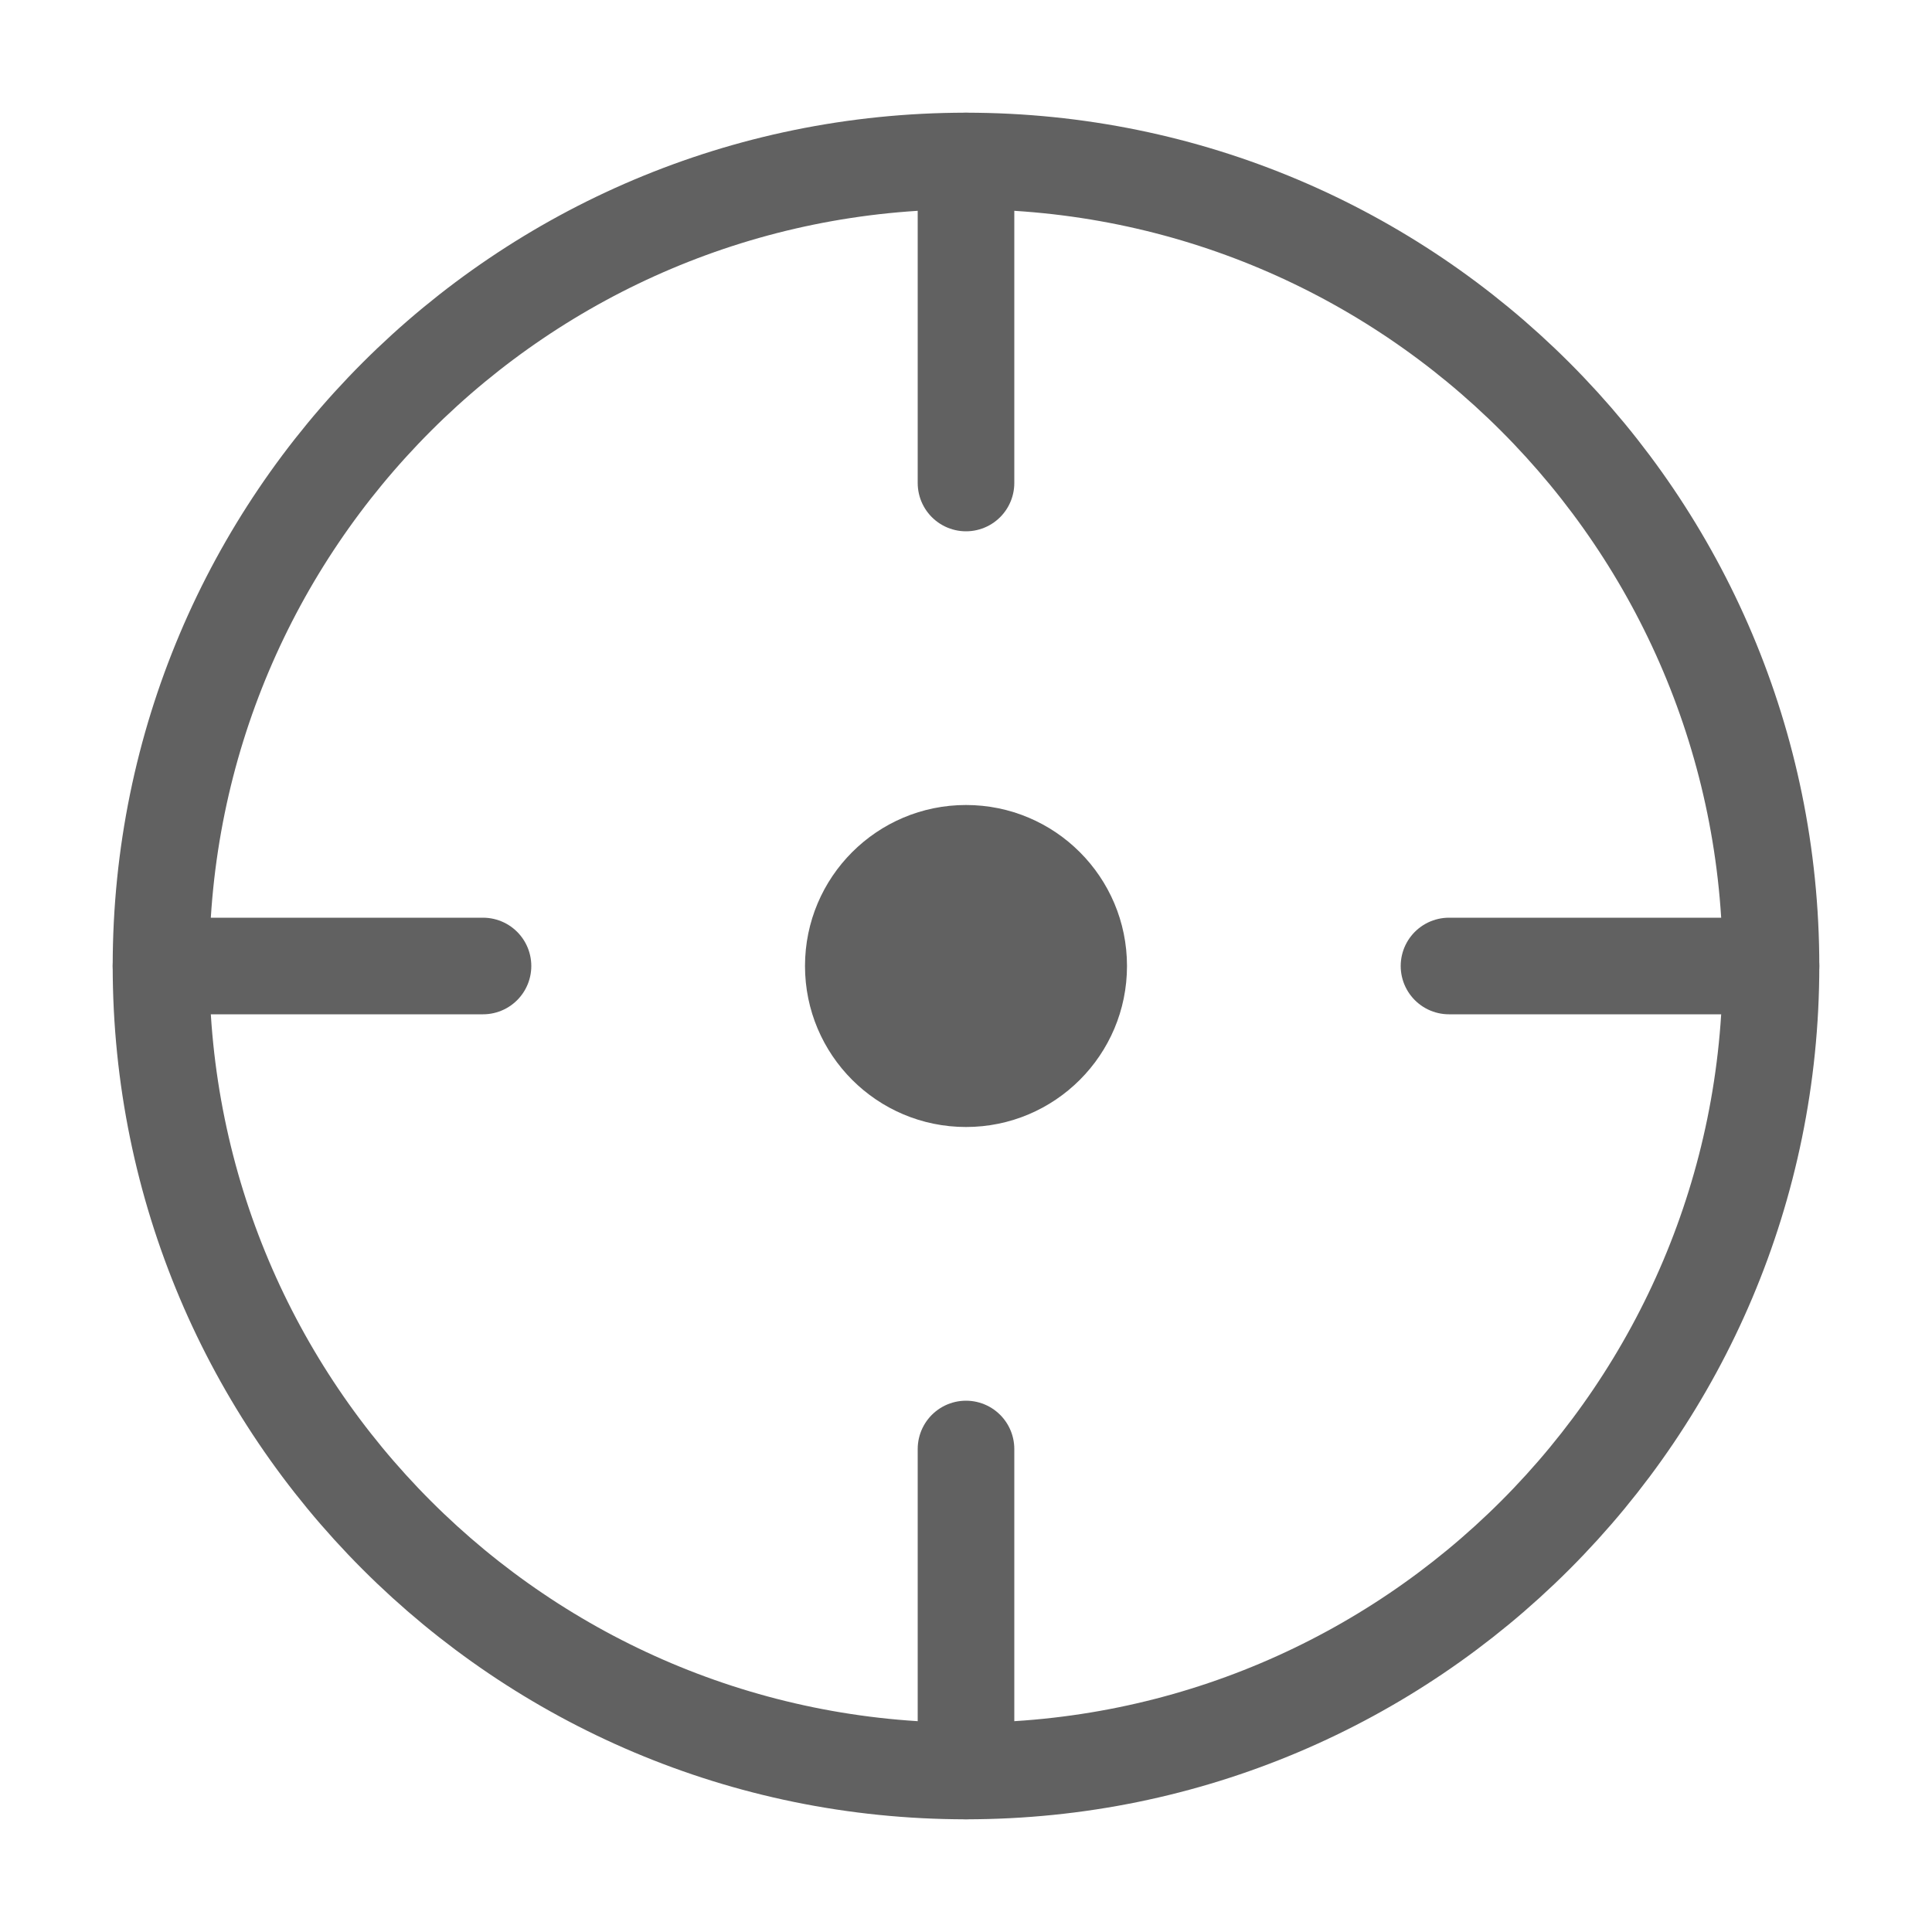
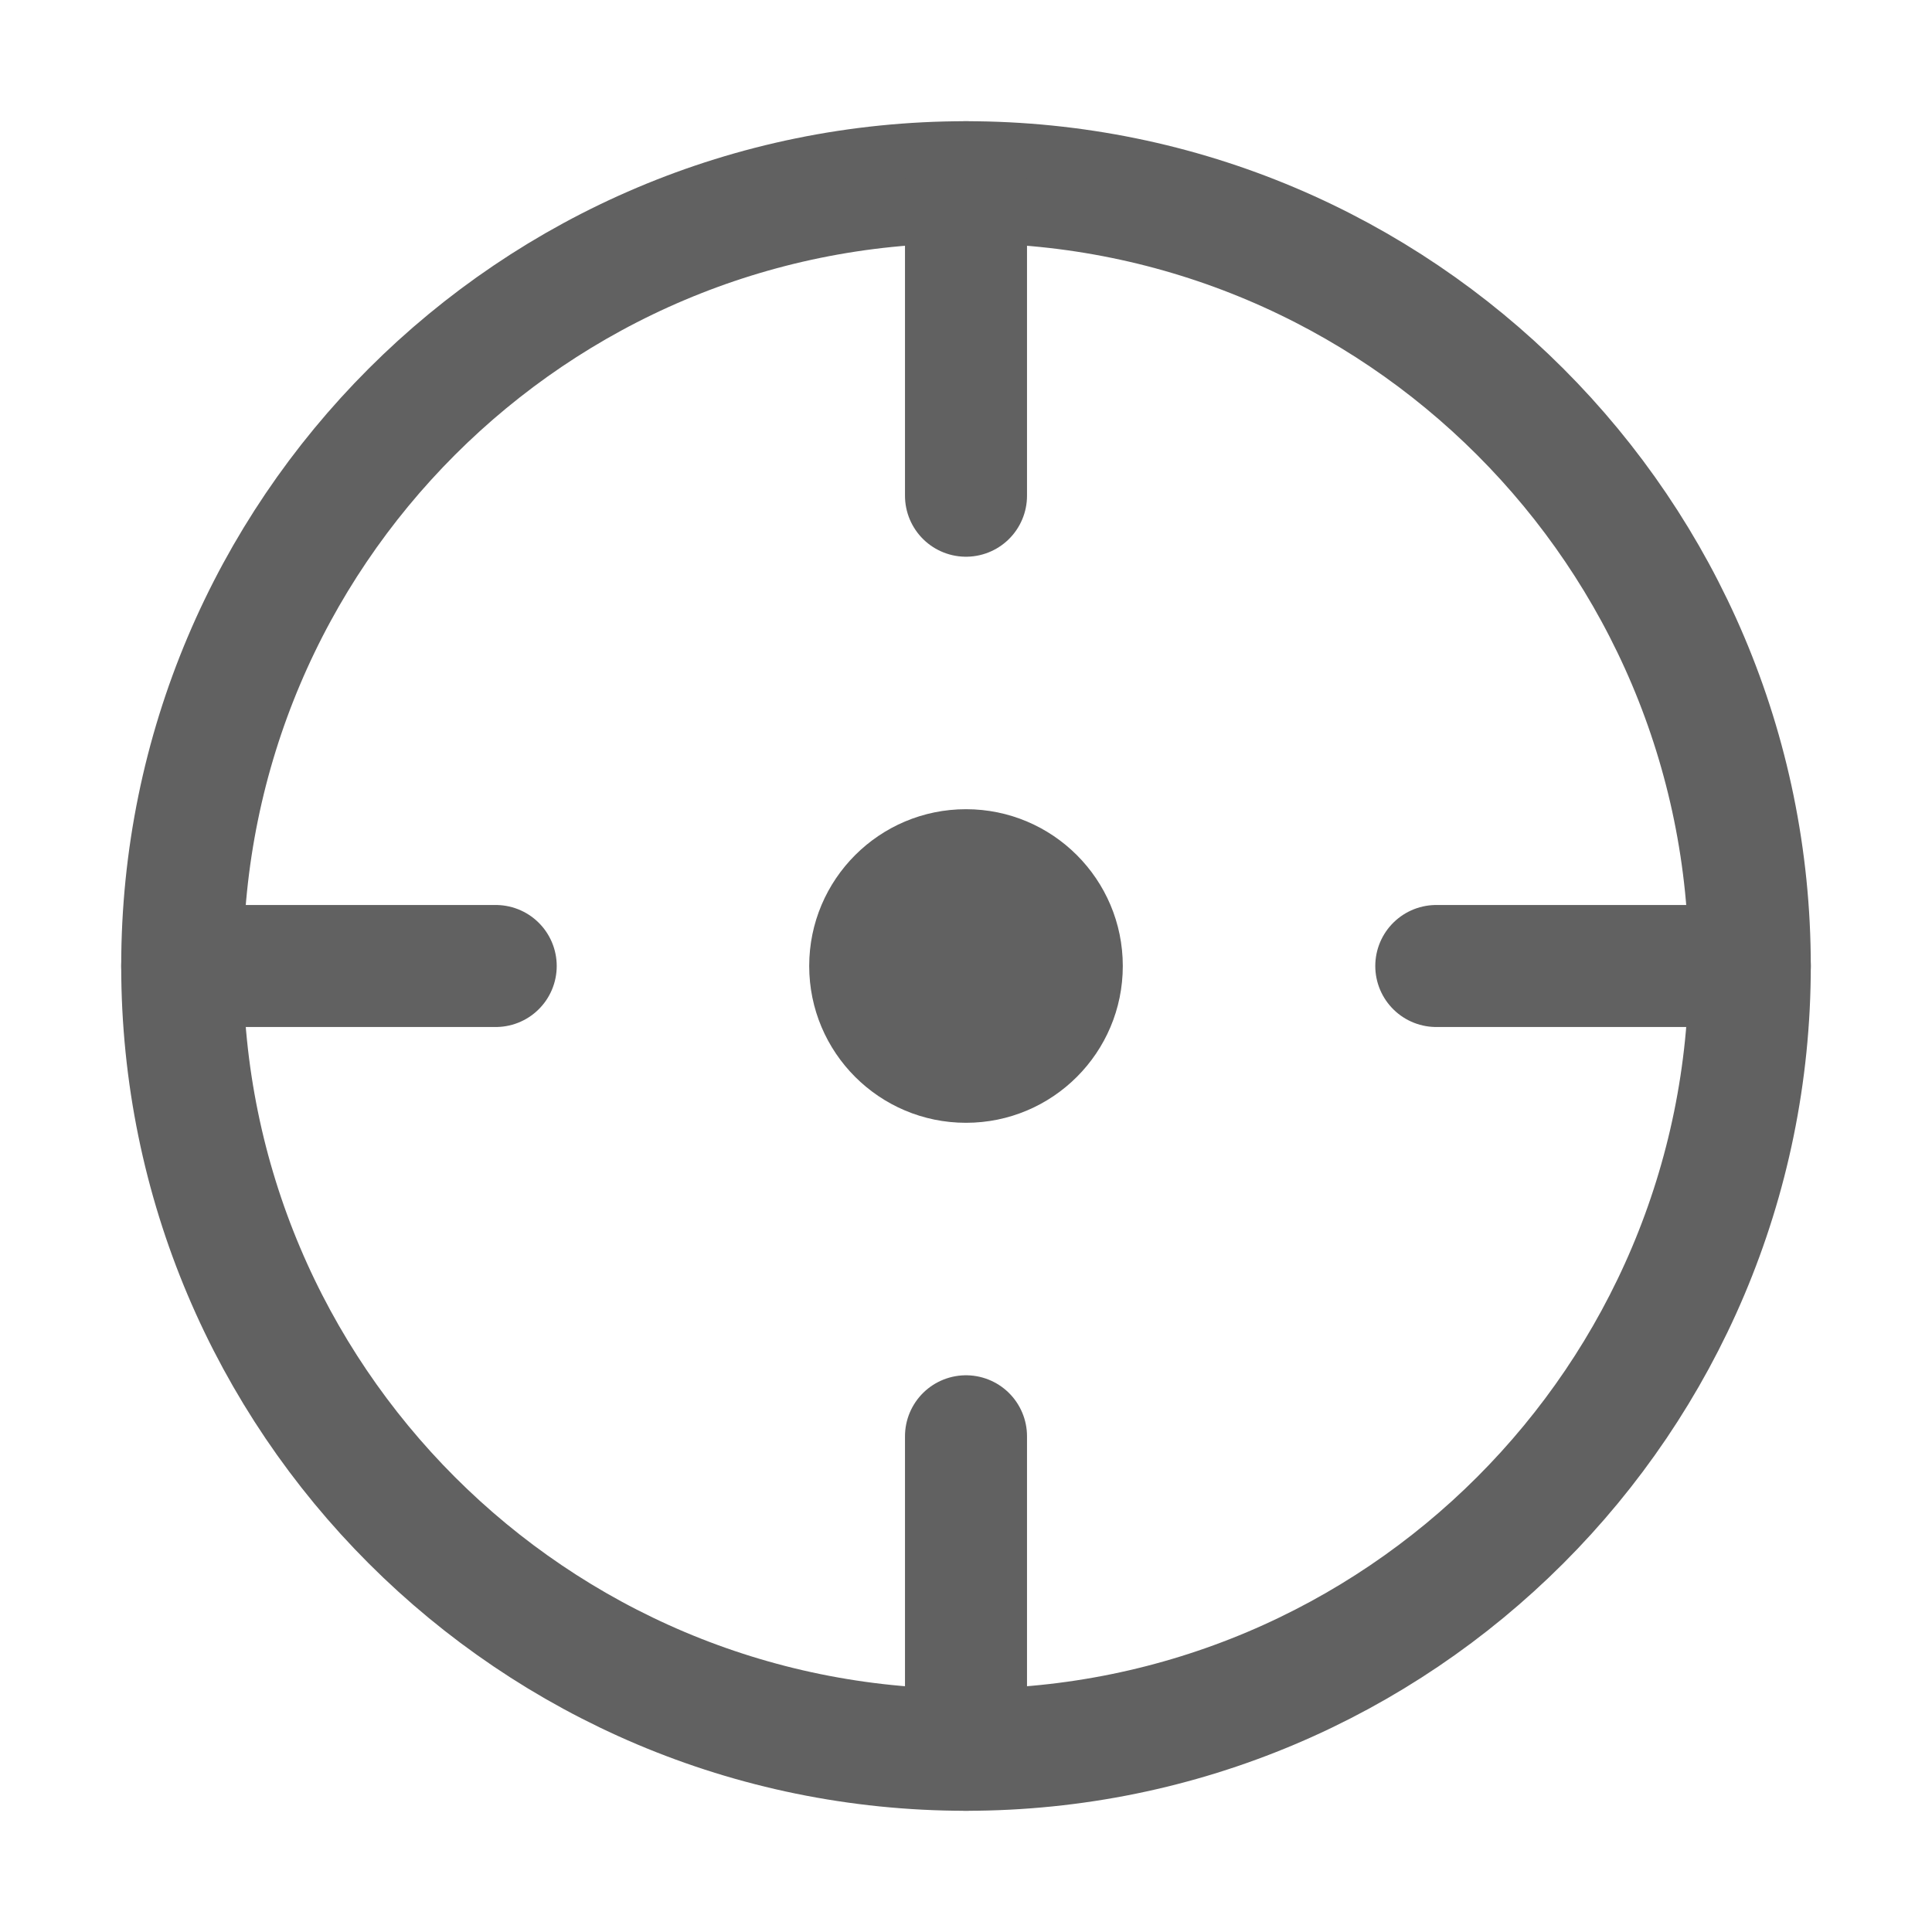
- <svg xmlns="http://www.w3.org/2000/svg" width="24" height="24" viewBox="0 0 24 24" fill="none">
-   <path d="M12 22C17.523 22 22 17.523 22 12C22 6.477 17.523 2 12 2C6.477 2 2 6.477 2 12C2 17.523 6.477 22 12 22Z" stroke="#616161" stroke-width="1.2" stroke-linecap="round" stroke-linejoin="round" />
-   <path d="M22 12H18" stroke="#616161" stroke-width="1.2" stroke-linecap="round" stroke-linejoin="round" />
-   <path d="M6 12H2" stroke="#616161" stroke-width="1.2" stroke-linecap="round" stroke-linejoin="round" />
-   <path d="M12 6V2" stroke="#616161" stroke-width="1.2" stroke-linecap="round" stroke-linejoin="round" />
-   <path d="M12 22V18" stroke="#616161" stroke-width="1.2" stroke-linecap="round" stroke-linejoin="round" />
-   <circle cx="12" cy="12" r="2" fill="#616161" />
+ <svg xmlns="http://www.w3.org/2000/svg" width="19" height="19" viewBox="0 0 19 19" fill="none">
+   <path d="M9.5 17.208C13.757 17.208 17.208 13.757 17.208 9.5C17.208 5.243 13.757 1.792 9.5 1.792C5.243 1.792 1.792 5.243 1.792 9.5C1.792 13.757 5.243 17.208 9.5 17.208Z" stroke="#616161" stroke-width="1.2" stroke-linecap="round" stroke-linejoin="round" />
+   <path d="M17.208 9.5H14.125" stroke="#616161" stroke-width="1.2" stroke-linecap="round" stroke-linejoin="round" />
+   <path d="M4.875 9.5H1.792" stroke="#616161" stroke-width="1.2" stroke-linecap="round" stroke-linejoin="round" />
+   <path d="M9.5 4.875V1.792" stroke="#616161" stroke-width="1.2" stroke-linecap="round" stroke-linejoin="round" />
+   <path d="M9.5 17.208V14.125" stroke="#616161" stroke-width="1.2" stroke-linecap="round" stroke-linejoin="round" />
+   <circle cx="9.5" cy="9.5" r="1.542" fill="#616161" />
</svg>
